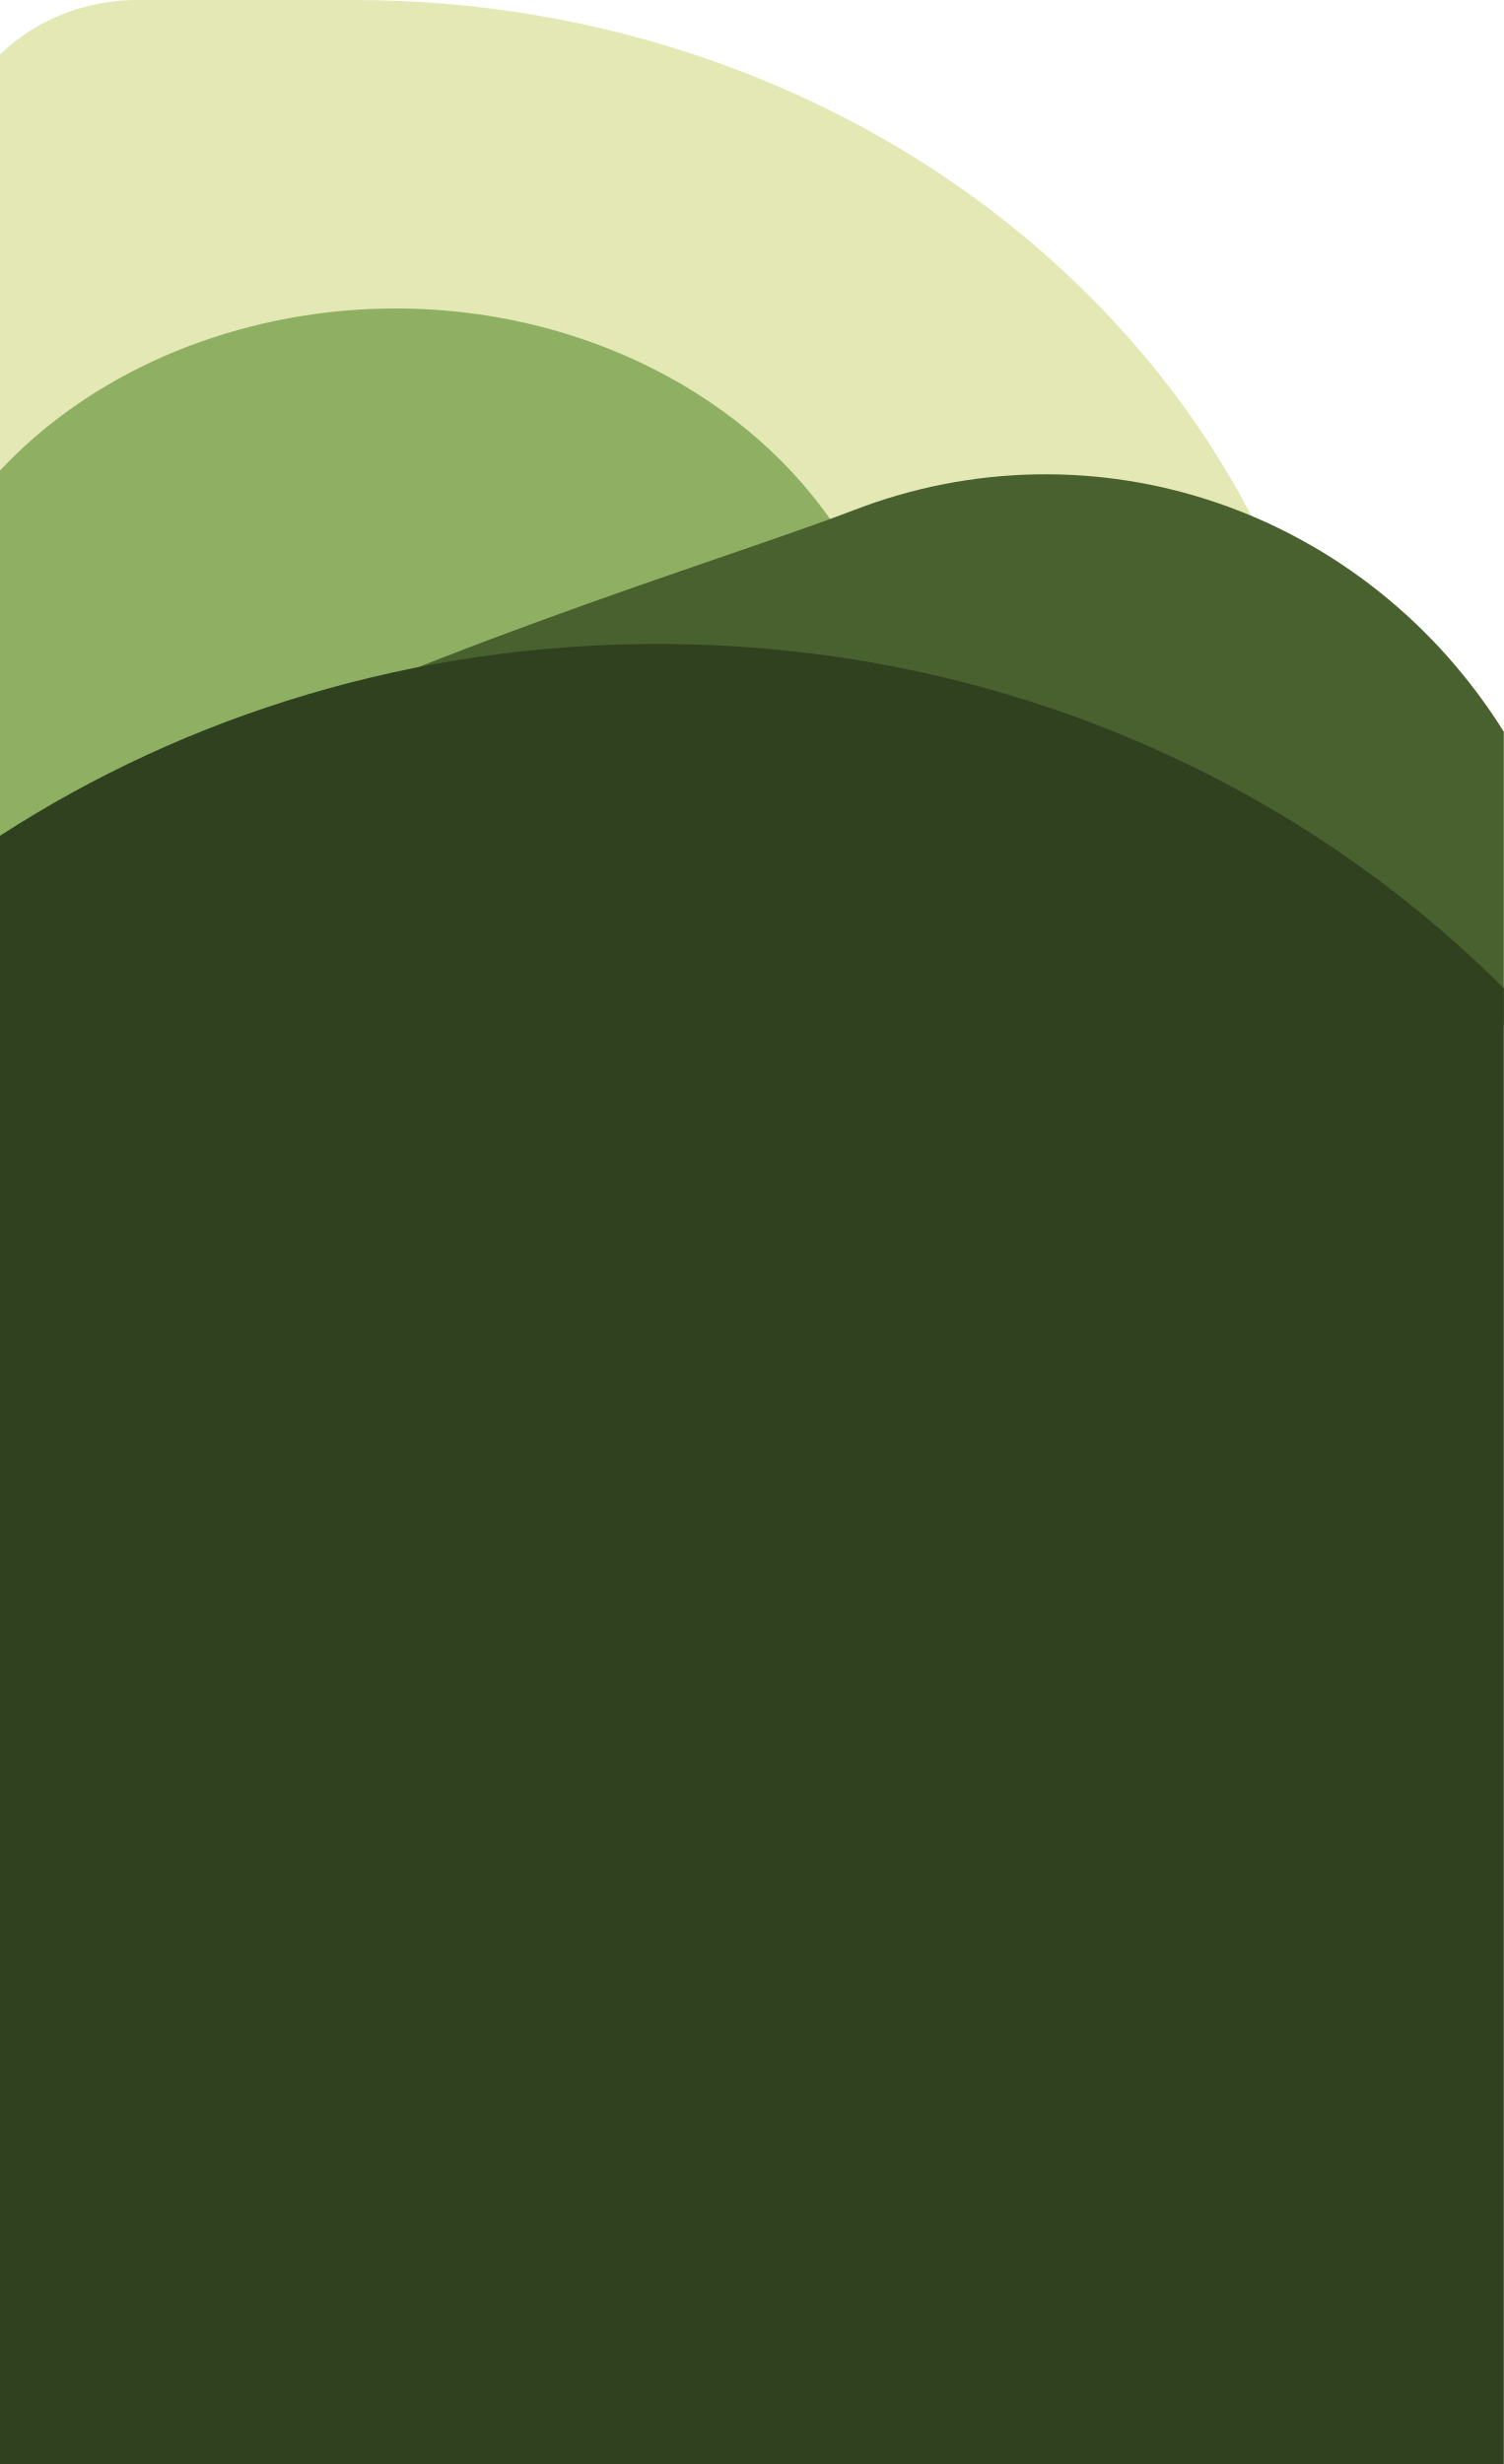
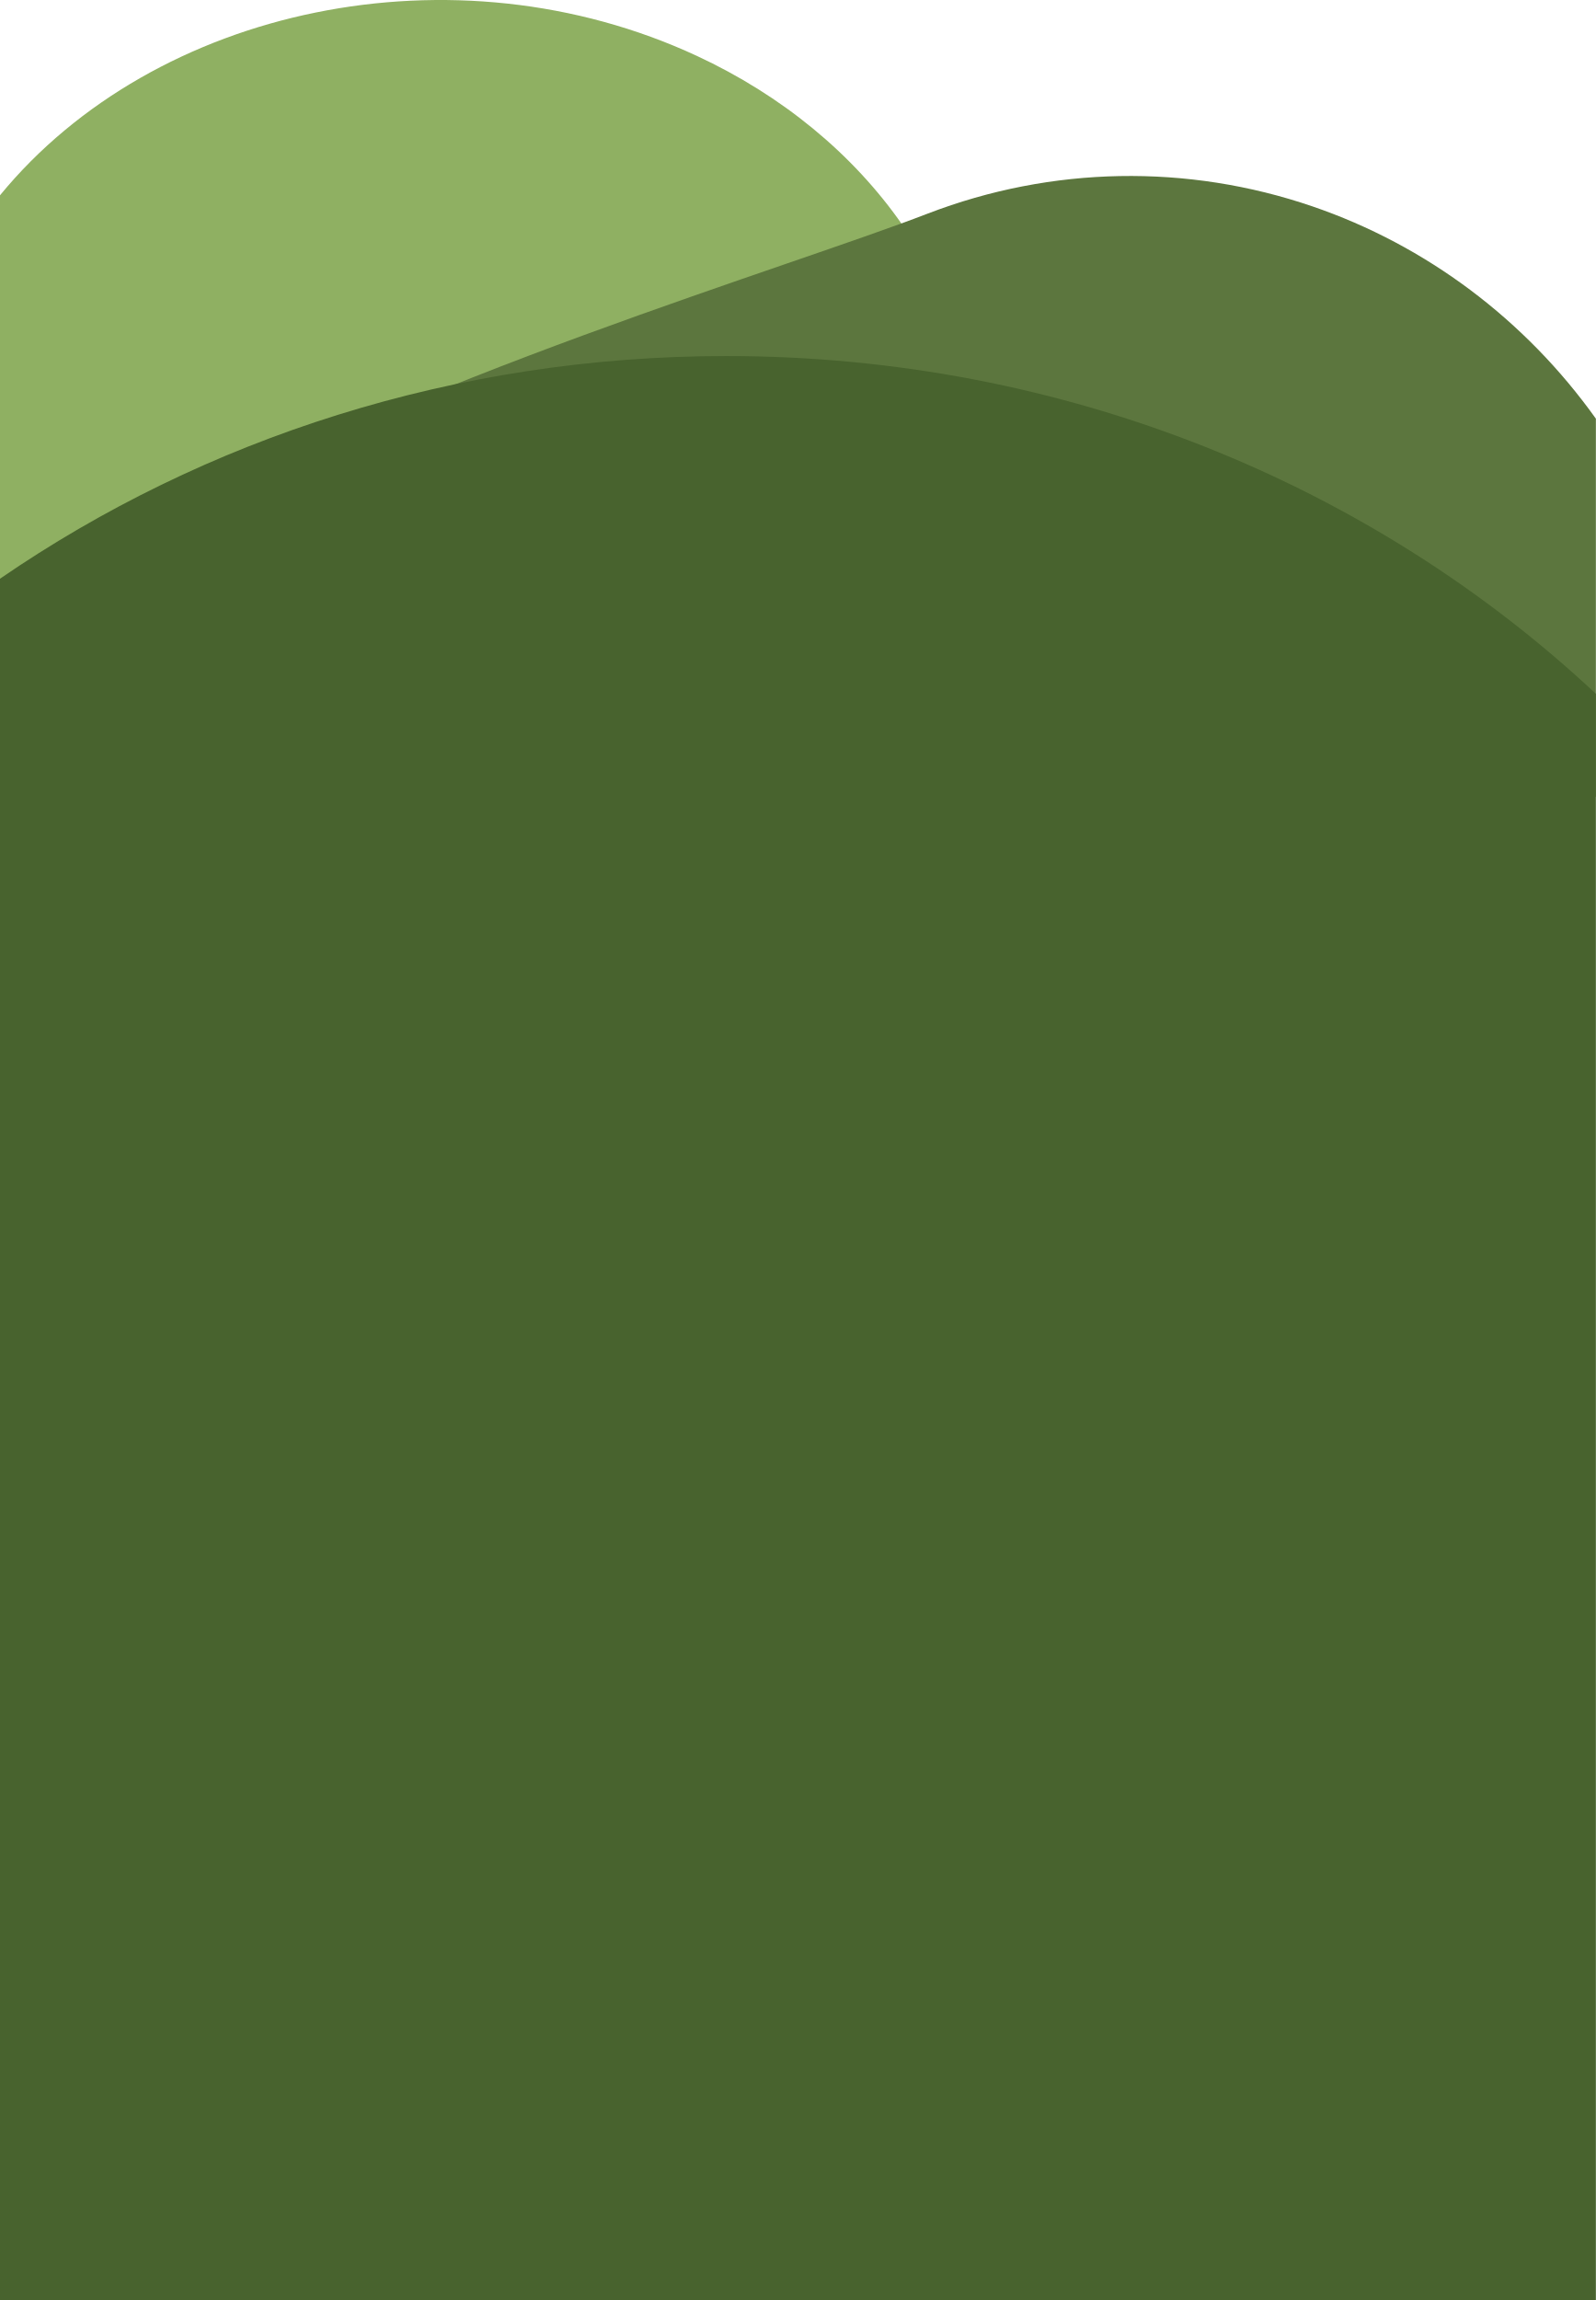
- <svg xmlns="http://www.w3.org/2000/svg" width="390" height="639" viewBox="0 0 390 639" fill="none" preserveAspectRatio="none">
-   <path d="M0 243H338.038C340.944 242.997 343.73 241.95 345.785 240.091C347.84 238.231 348.996 235.709 349 233.079C349 229.382 348.905 225.699 348.714 222.03C347.665 201.008 343.444 180.214 336.17 160.227C336.17 160.227 336.176 160.221 336.17 160.221C334.582 155.842 332.841 151.499 330.949 147.193C330.24 145.575 329.511 143.961 328.761 142.354C322.883 129.752 315.784 117.646 307.545 106.178C304.62 102.094 301.548 98.096 298.33 94.184C290.785 85.011 282.511 76.349 273.572 68.266C269.922 64.962 266.182 61.772 262.353 58.696C261.799 58.246 261.245 57.802 260.685 57.367C246.919 46.471 231.9 36.943 215.888 28.948C215.659 28.823 215.437 28.715 215.208 28.606C211.946 26.983 208.644 25.428 205.303 23.943C205.245 23.917 205.189 23.891 205.132 23.865C204.847 23.736 204.566 23.608 204.28 23.488C201.418 22.221 198.528 21.006 195.608 19.843C195.146 19.652 194.677 19.465 194.209 19.285C194.203 19.282 194.199 19.279 194.194 19.277C194.19 19.276 194.186 19.274 194.18 19.274C193.358 18.948 192.535 18.628 191.713 18.313L191.061 18.064H191.056C161.458 6.814 129.785 0.709 97.691 0.067C95.623 0.021 93.549 -0.002 91.47 9.24283e-05H35.75C31.424 -0.003 27.117 0.517 22.943 1.546C22.9 1.556 22.858 1.567 22.816 1.577C22.775 1.587 22.734 1.598 22.692 1.608C13.963 3.816 6.116 8.17 0 14.148V243Z" fill="#E3E8B4" />
-   <path d="M0 242H220.548C229.426 226.579 234.029 209.617 234 192.43C234.004 172.204 227.623 152.352 215.53 134.967C203.436 117.583 186.079 103.31 165.289 93.654C108.505 67.283 39.034 80.376 0 122.024V242Z" fill="#8FB062" />
-   <path d="M390 264.549V189.782C372.56 161.855 346.357 140.912 315.748 130.433C285.138 119.954 251.965 120.571 221.743 132.181C213.28 135.443 201.449 139.517 187.526 144.311C131.01 163.773 40.033 195.101 0 232.124V277H377.9C381.109 277 384.187 275.688 386.456 273.353C388.725 271.018 390 267.851 390 264.549Z" fill="#49612E" />
-   <path d="M390 256.303C335.018 201.324 257.014 167 170.5 167C107.221 167 48.495 185.363 0 216.74V639H390V256.303Z" fill="#304120" />
+ <svg xmlns="http://www.w3.org/2000/svg" width="390" height="562" viewBox="0 0 390 562" fill="none" preserveAspectRatio="none">
+   <path d="M0 162H225.548C234.426 146.579 239.029 129.617 239 112.43C239.004 92.204 232.623 72.352 220.53 54.967C208.436 37.583 191.079 23.31 170.289 13.654C110.992 -13.884 37.86 1.613 0 47.72V162Z" fill="#8FB062" />
+   <path d="M390 102.3C372.732 78.113 348.559 59.954 320.748 50.433C290.138 39.954 256.965 40.571 226.743 52.181C218.28 55.443 206.449 59.517 192.526 64.311C133.514 84.632 36.928 117.892 0 157.064V197H382.9C385.466 197 387.948 196.161 390 194.631V102.3Z" fill="#5C763E" />
+   <path d="M390 169.531C335.495 118.52 260.405 87 177.5 87C111.144 87 49.795 107.192 0 141.408V562H390V169.531Z" fill="#48632E" />
</svg>
